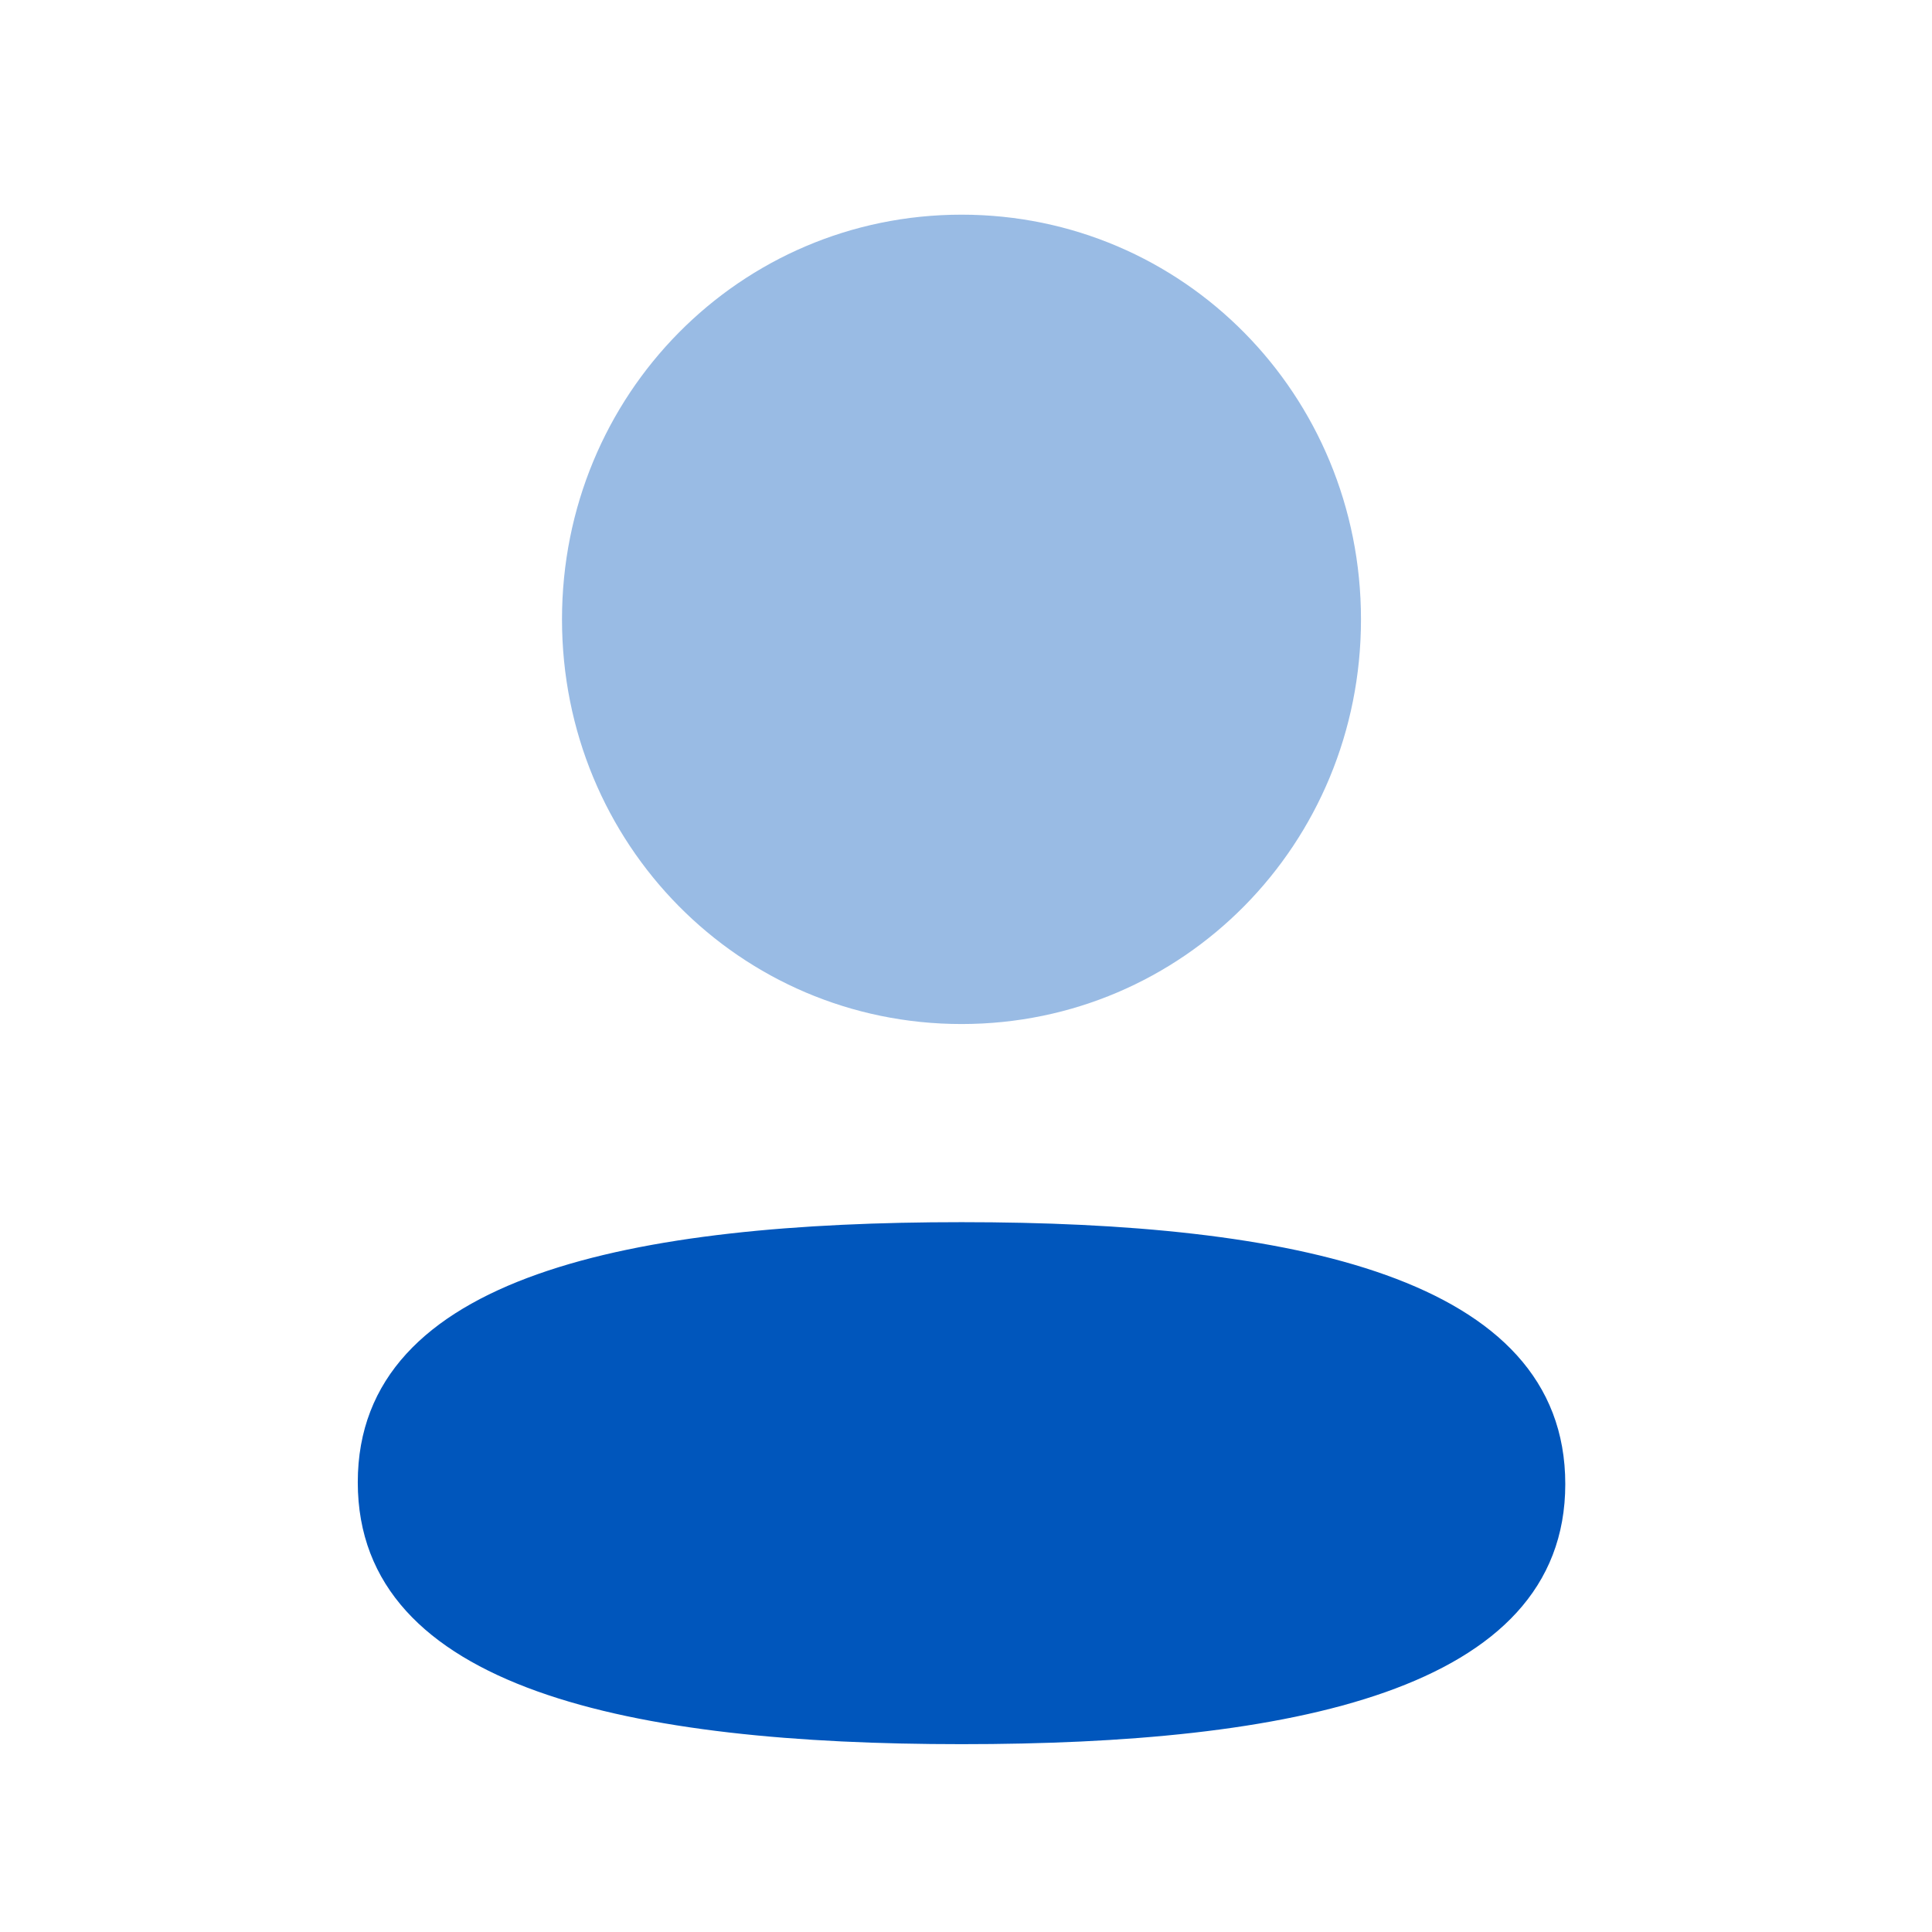
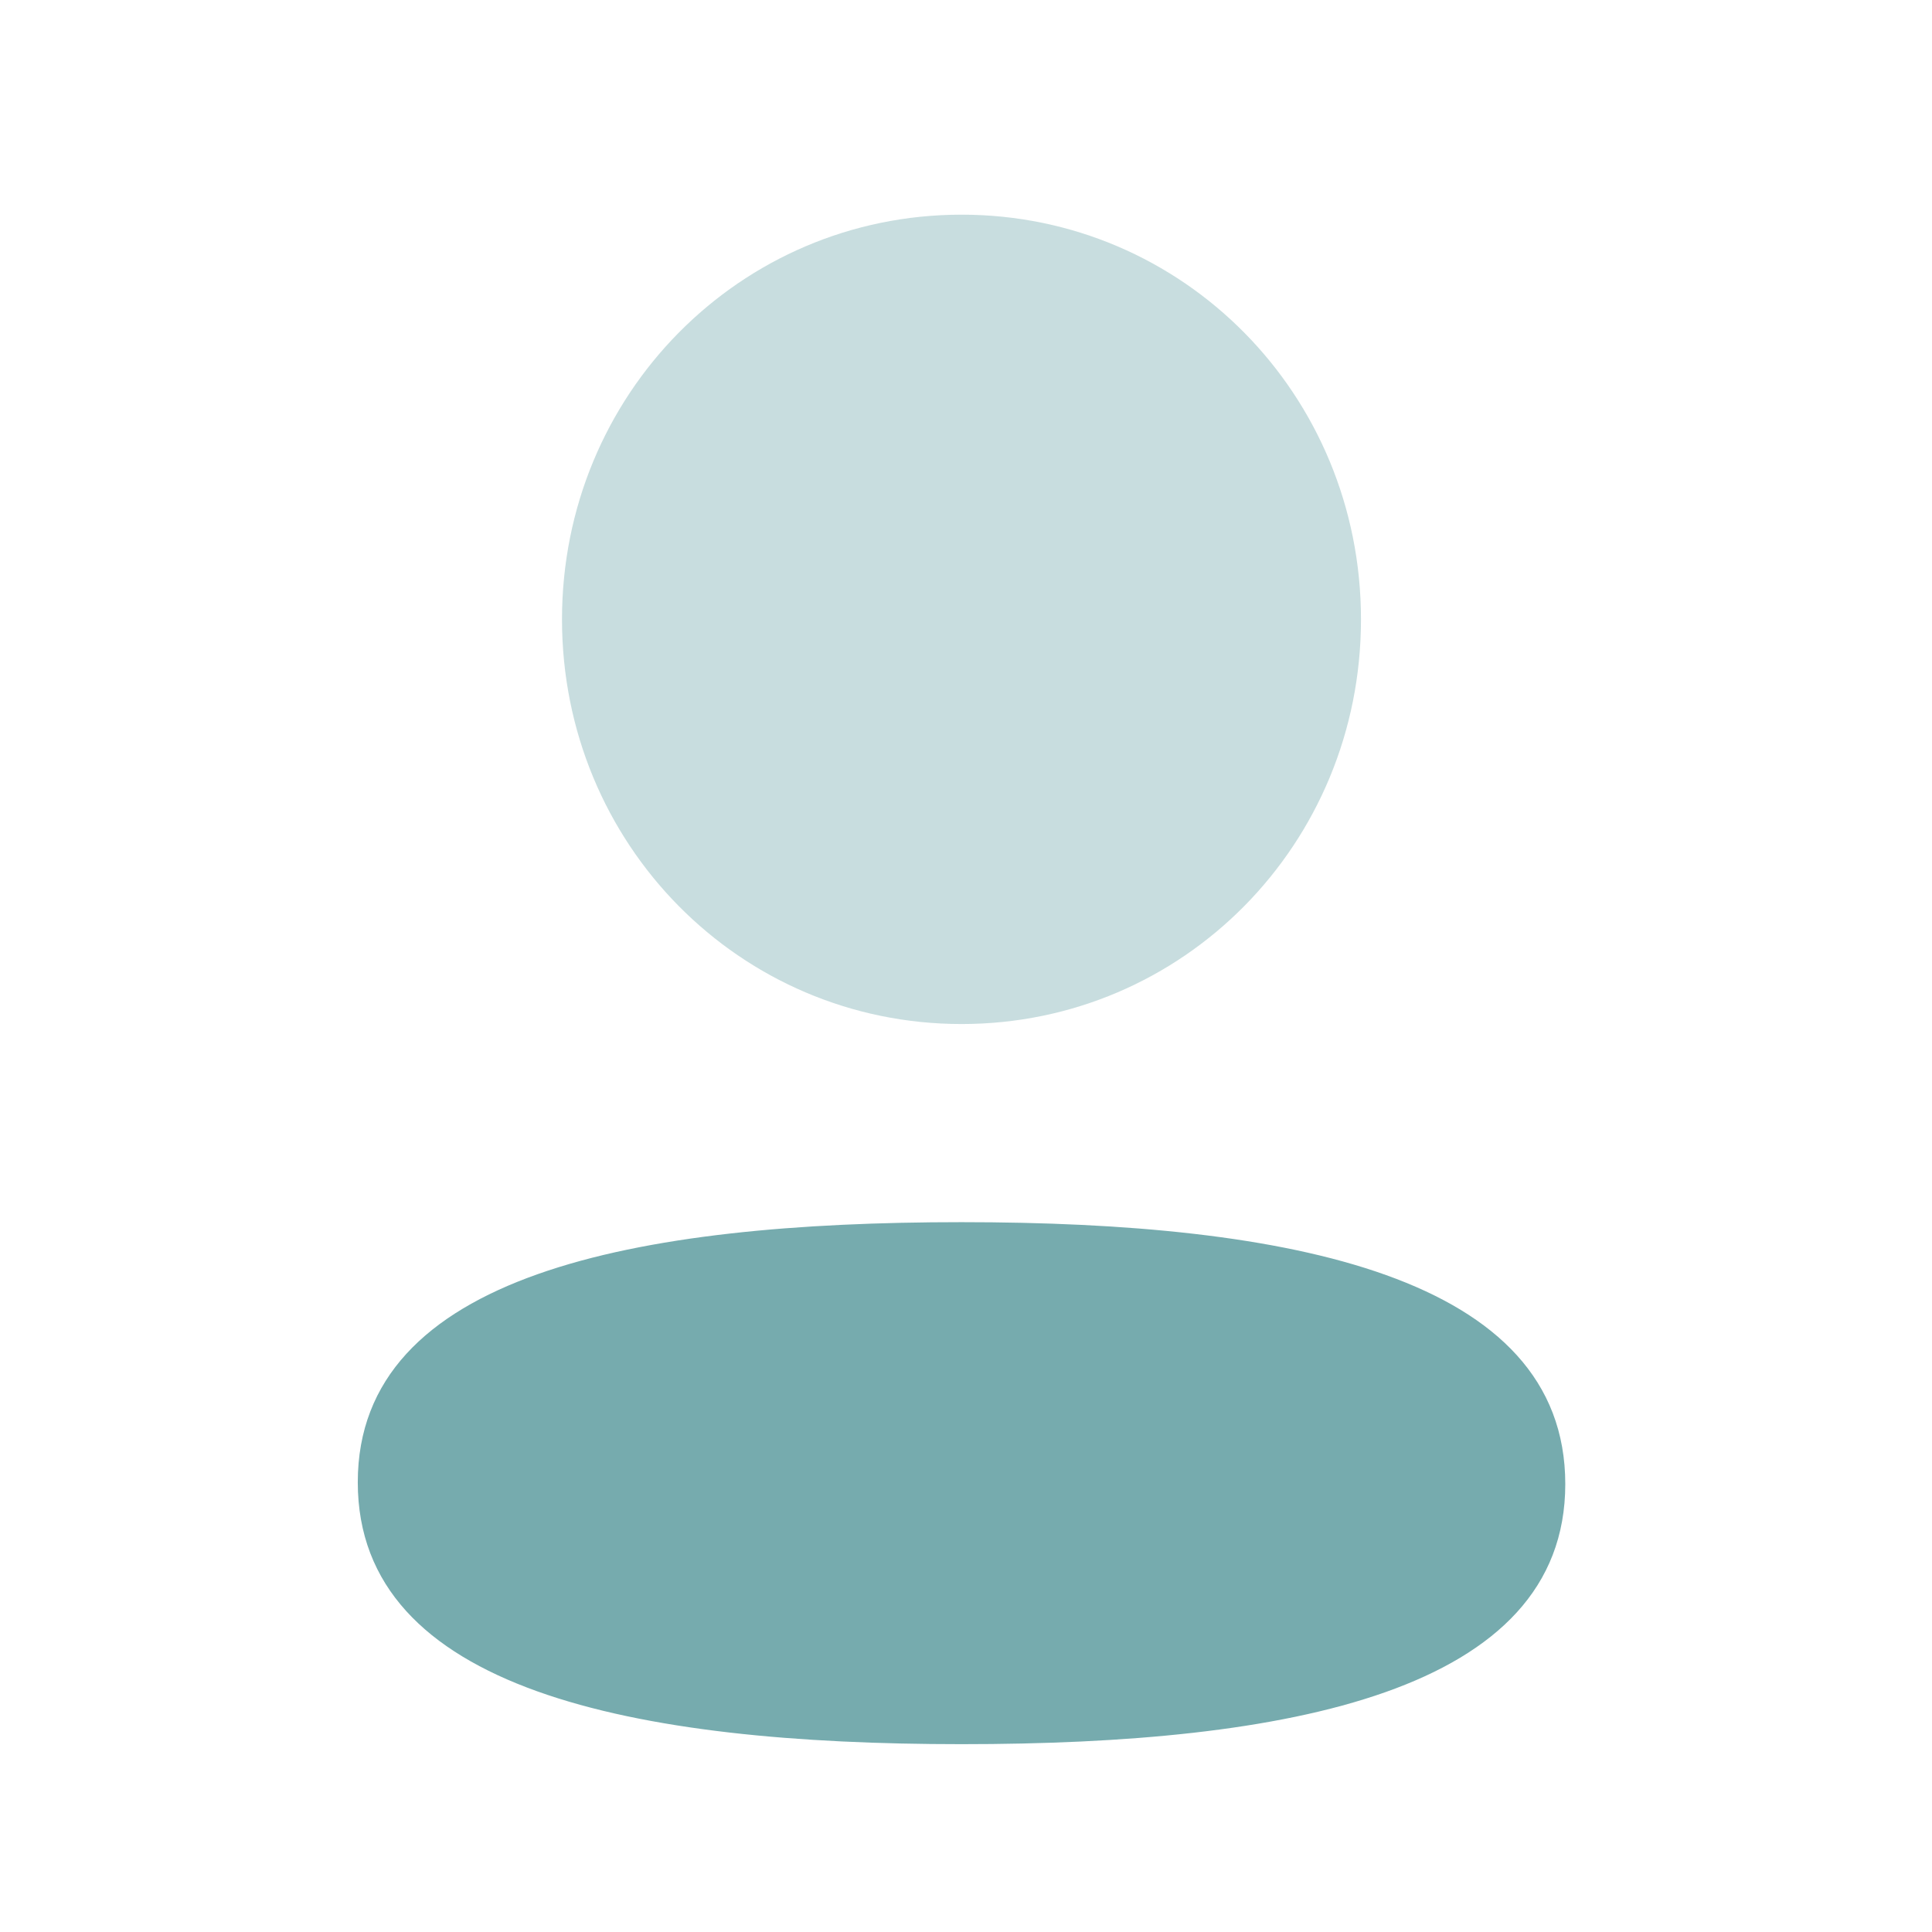
<svg xmlns="http://www.w3.org/2000/svg" width="27" height="27" viewBox="0 0 27 27" fill="none">
-   <path d="M13.438 17.08C8.886 17.08 5 17.808 5 20.715C5 23.621 8.862 24.375 13.438 24.375C17.988 24.375 21.875 23.647 21.875 20.74C21.875 17.833 18.013 17.08 13.438 17.08Z" fill="#0056BC" />
-   <path opacity="0.4" d="M13.438 14.311C16.536 14.311 19.02 11.795 19.02 8.656C19.02 5.517 16.536 3 13.438 3C10.339 3 7.854 5.517 7.854 8.656C7.854 11.795 10.339 14.311 13.438 14.311Z" fill="#0056BC" />
+   <path d="M13.438 17.08C8.886 17.08 5 17.808 5 20.715C5 23.621 8.862 24.375 13.438 24.375C17.988 24.375 21.875 23.647 21.875 20.74C21.875 17.833 18.013 17.08 13.438 17.08Z" fill="#76ABAE" />
+   <path opacity="0.4" d="M13.438 14.311C16.536 14.311 19.02 11.795 19.02 8.656C19.02 5.517 16.536 3 13.438 3C10.339 3 7.854 5.517 7.854 8.656C7.854 11.795 10.339 14.311 13.438 14.311Z" fill="#76ABAE" />
</svg>
